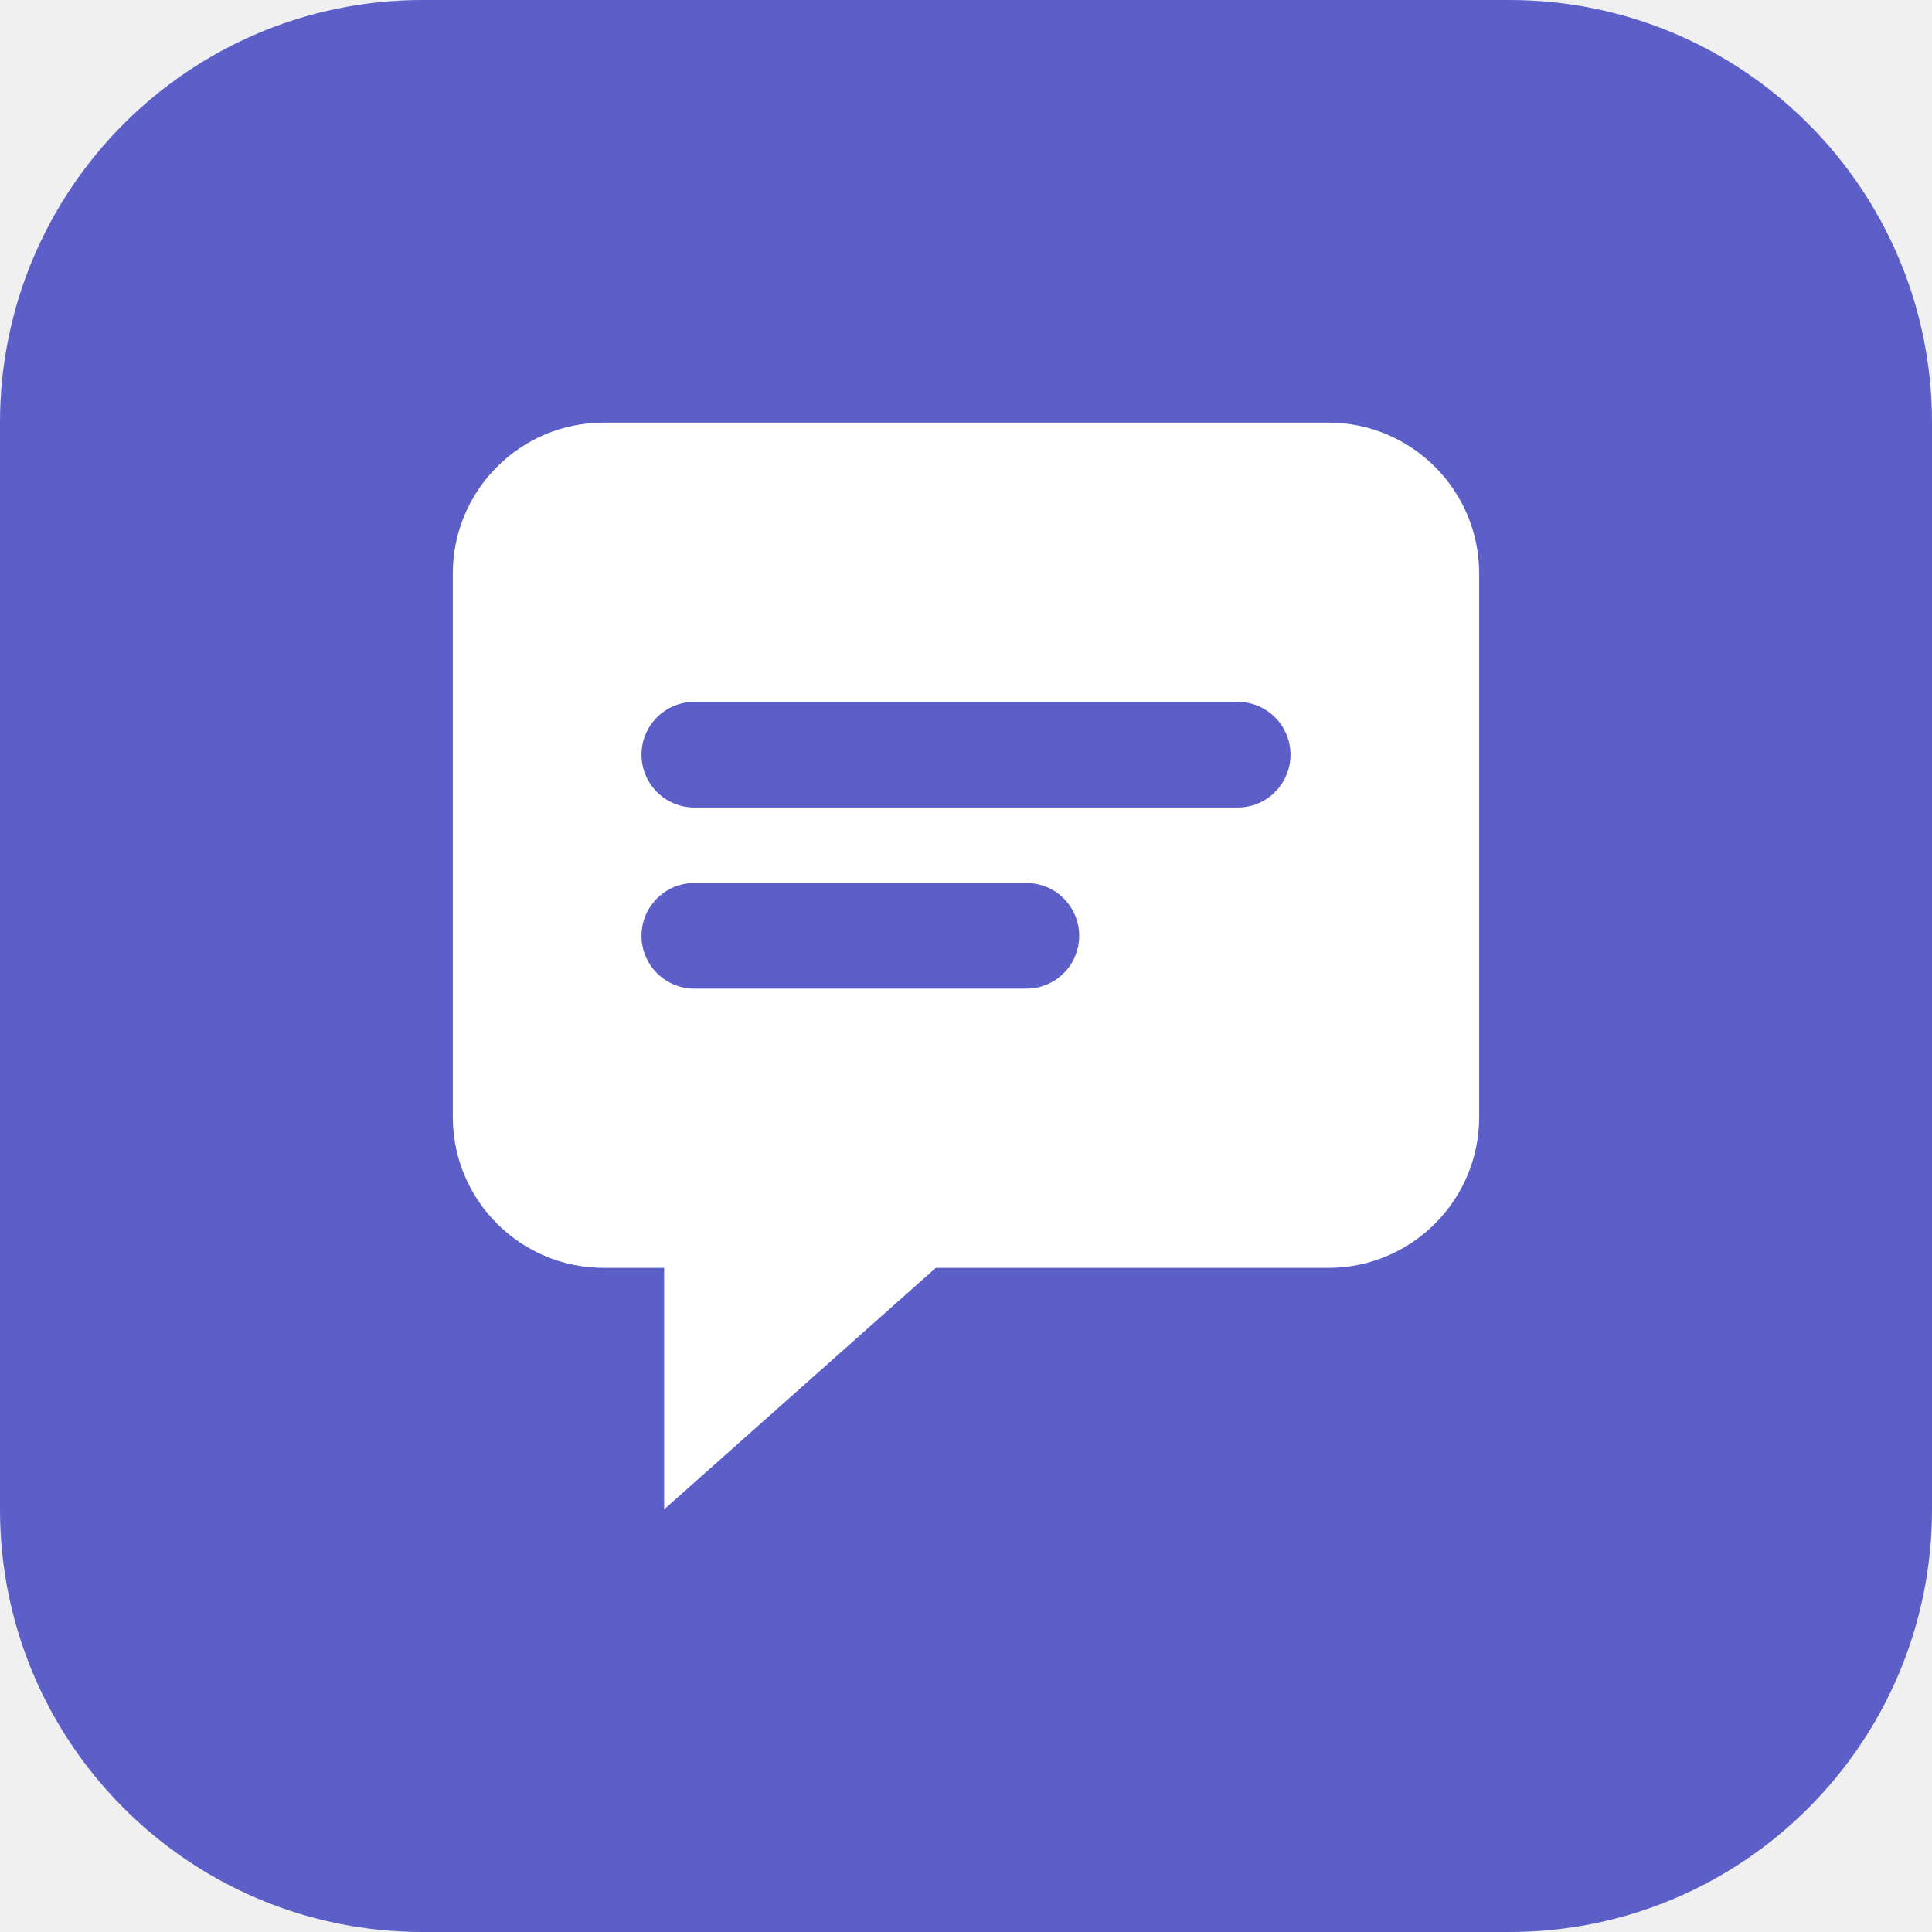
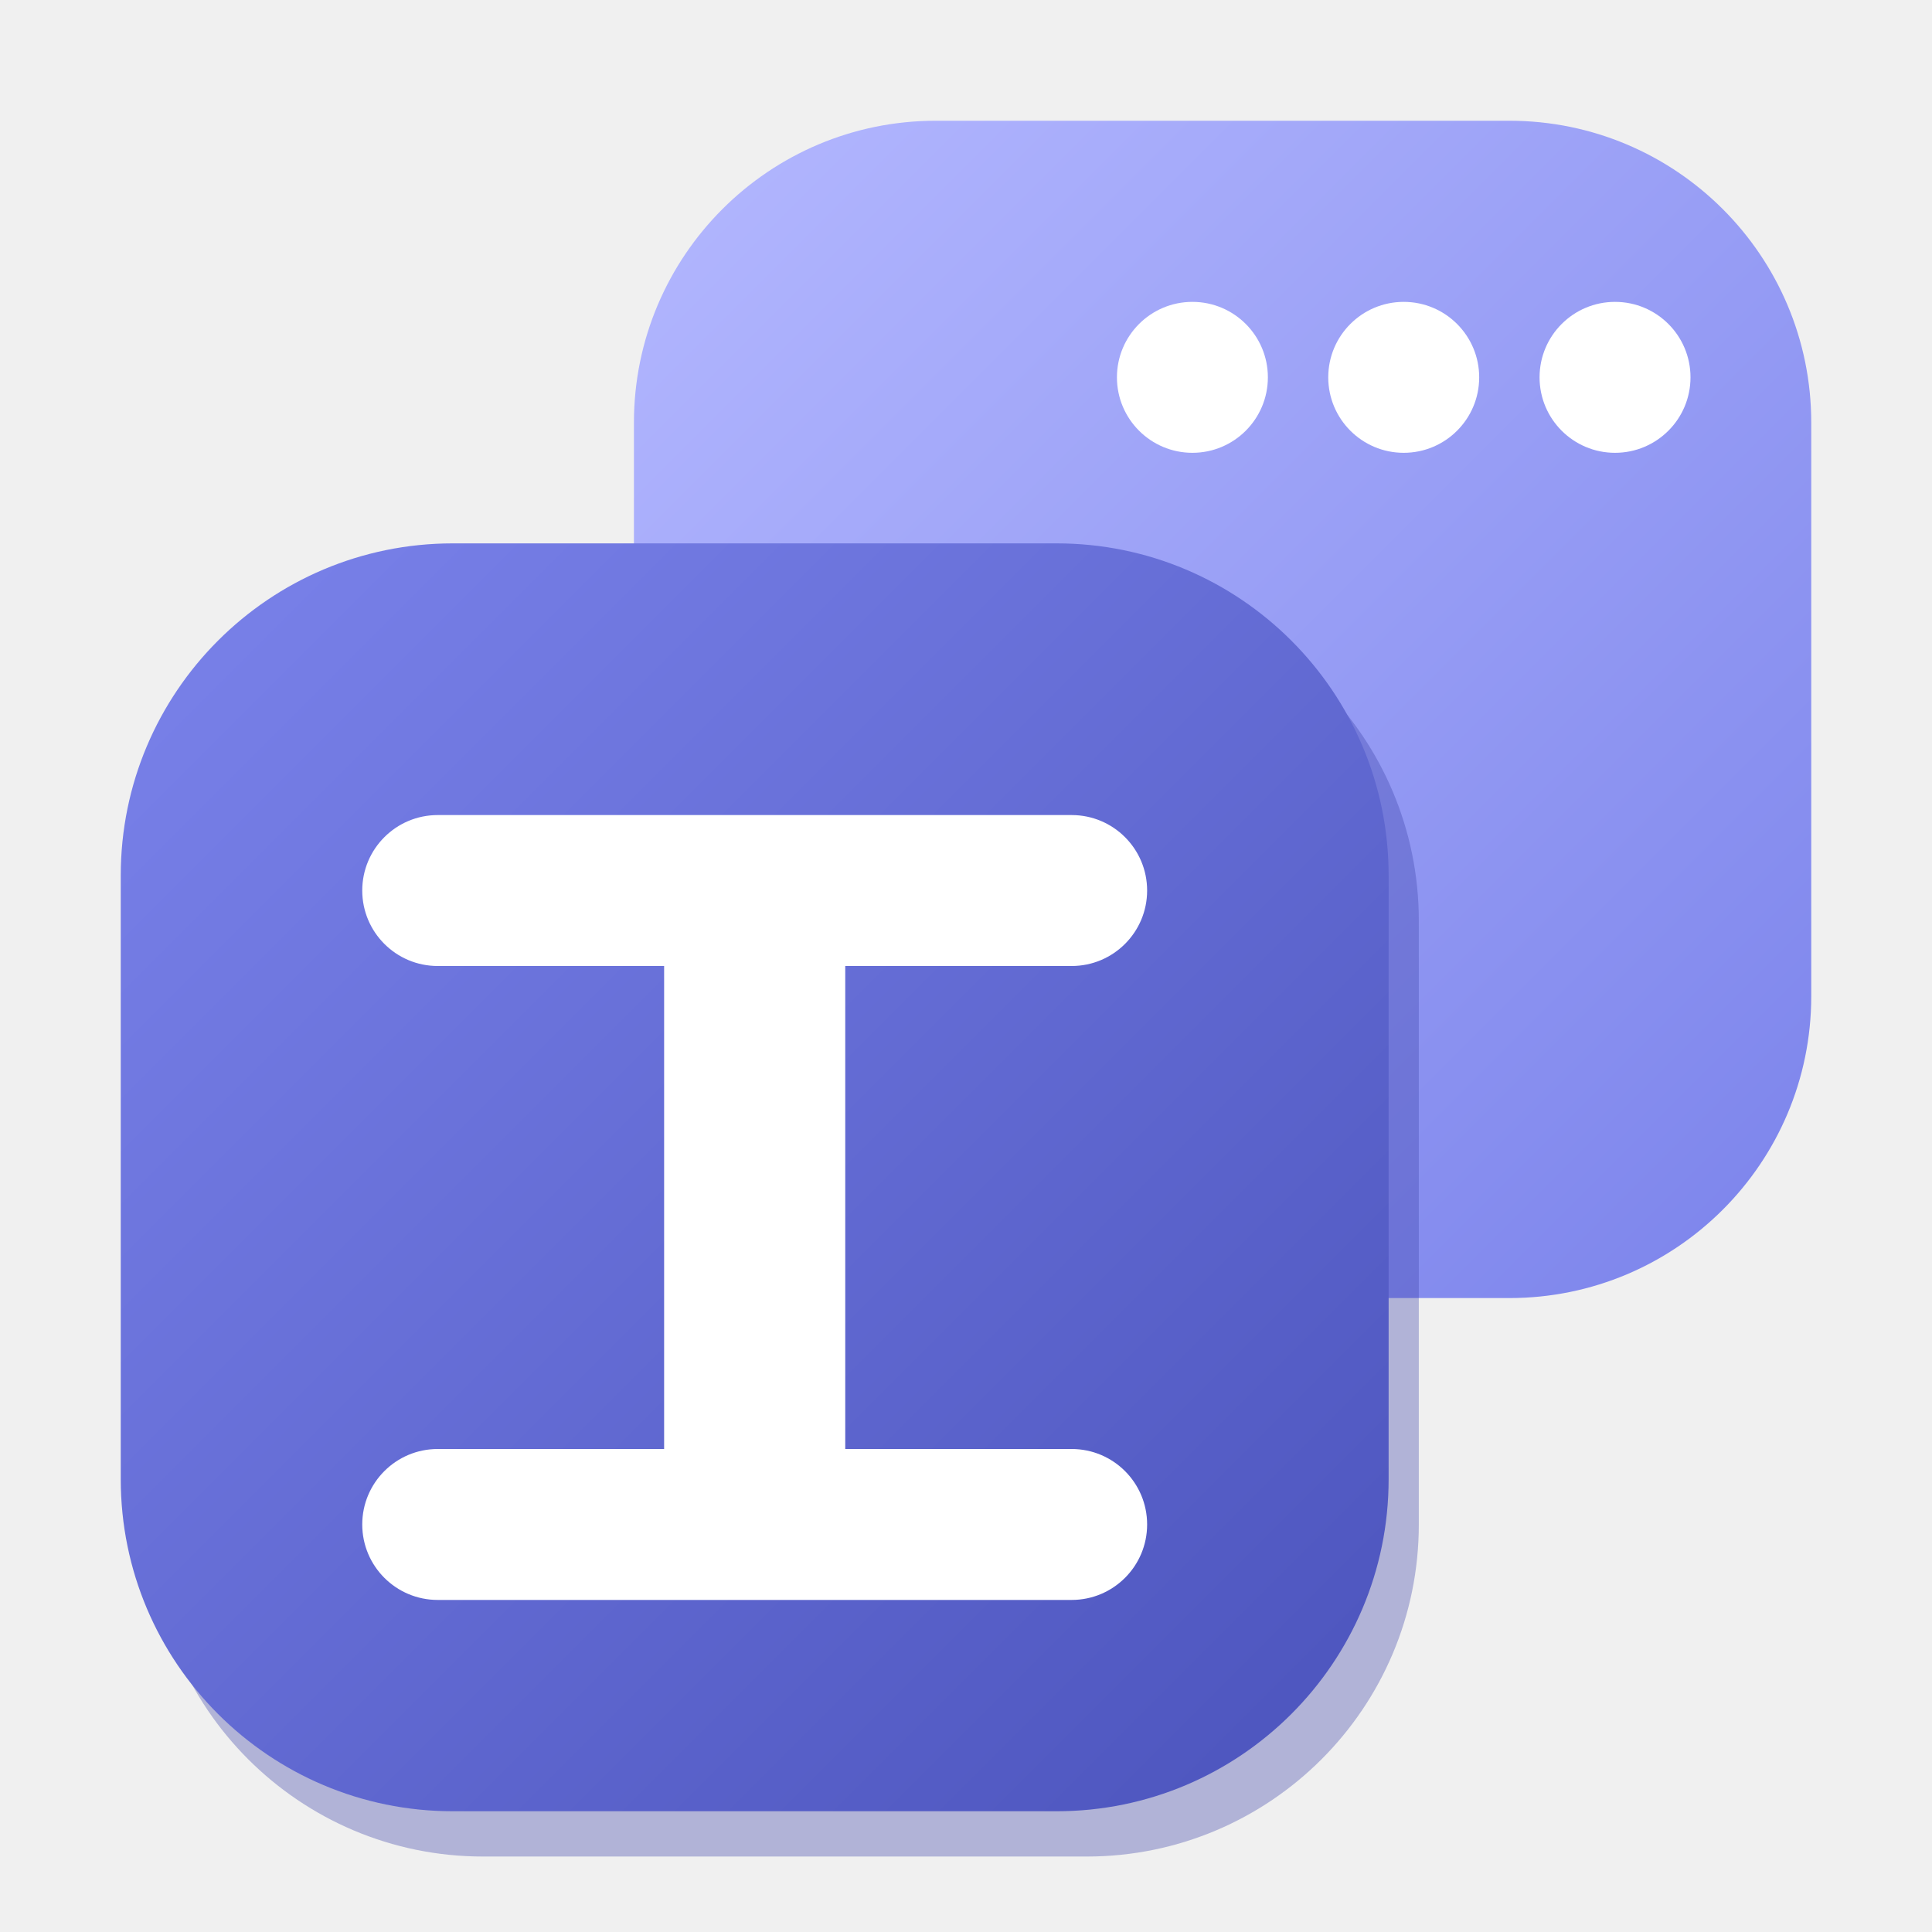
<svg xmlns="http://www.w3.org/2000/svg" viewBox="0 0 128 128">
-   <rect width="128" height="128" rx="28" fill="#5b5fc7" />
-   <path d="M30 38a10 10 0 0 1 10-10h48a10 10 0 0 1 10 10v36a10 10 0 0 1-10 10H62L44 100V84h-4a10 10 0 0 1-10-10z" fill="#ffffff" />
-   <path d="M46 50h36M46 62h22" stroke="#5b5fc7" stroke-width="7" stroke-linecap="round" />
+   <defs>
+     <linearGradient id="front" x1="0" y1="0" x2="1" y2="1">
+       <stop offset="0" stop-color="#7B83EB" />
+       <stop offset="1" stop-color="#4B53BC" />
+     </linearGradient>
+     <linearGradient id="back" x1="0" y1="0" x2="1" y2="1">
+       <stop offset="0" stop-color="#B4B8FF" />
+       <stop offset="1" stop-color="#7B83EB" />
+     </linearGradient>
+   </defs>
+   <rect x="42" y="8" width="78" height="78" rx="20" fill="url(#back)" />
+   <circle cx="79" cy="25" r="5" fill="#ffffff" />
+   <circle cx="93" cy="25" r="5" fill="#ffffff" />
+   <circle cx="107" cy="25" r="5" fill="#ffffff" />
+   <rect x="8" y="36" width="84" height="84" rx="22" fill="#3B42A8" opacity="0.35" transform="translate(2 3)" />
+   <rect x="8" y="36" width="84" height="84" rx="22" fill="url(#front)" />
+   <path d="M29 54h42a5 5 0 0 1 0 10H56v32h15a5 5 0 0 1 0 10H29a5 5 0 0 1 0-10h15V64H29a5 5 0 0 1 0-10z" fill="#ffffff" />
</svg>
